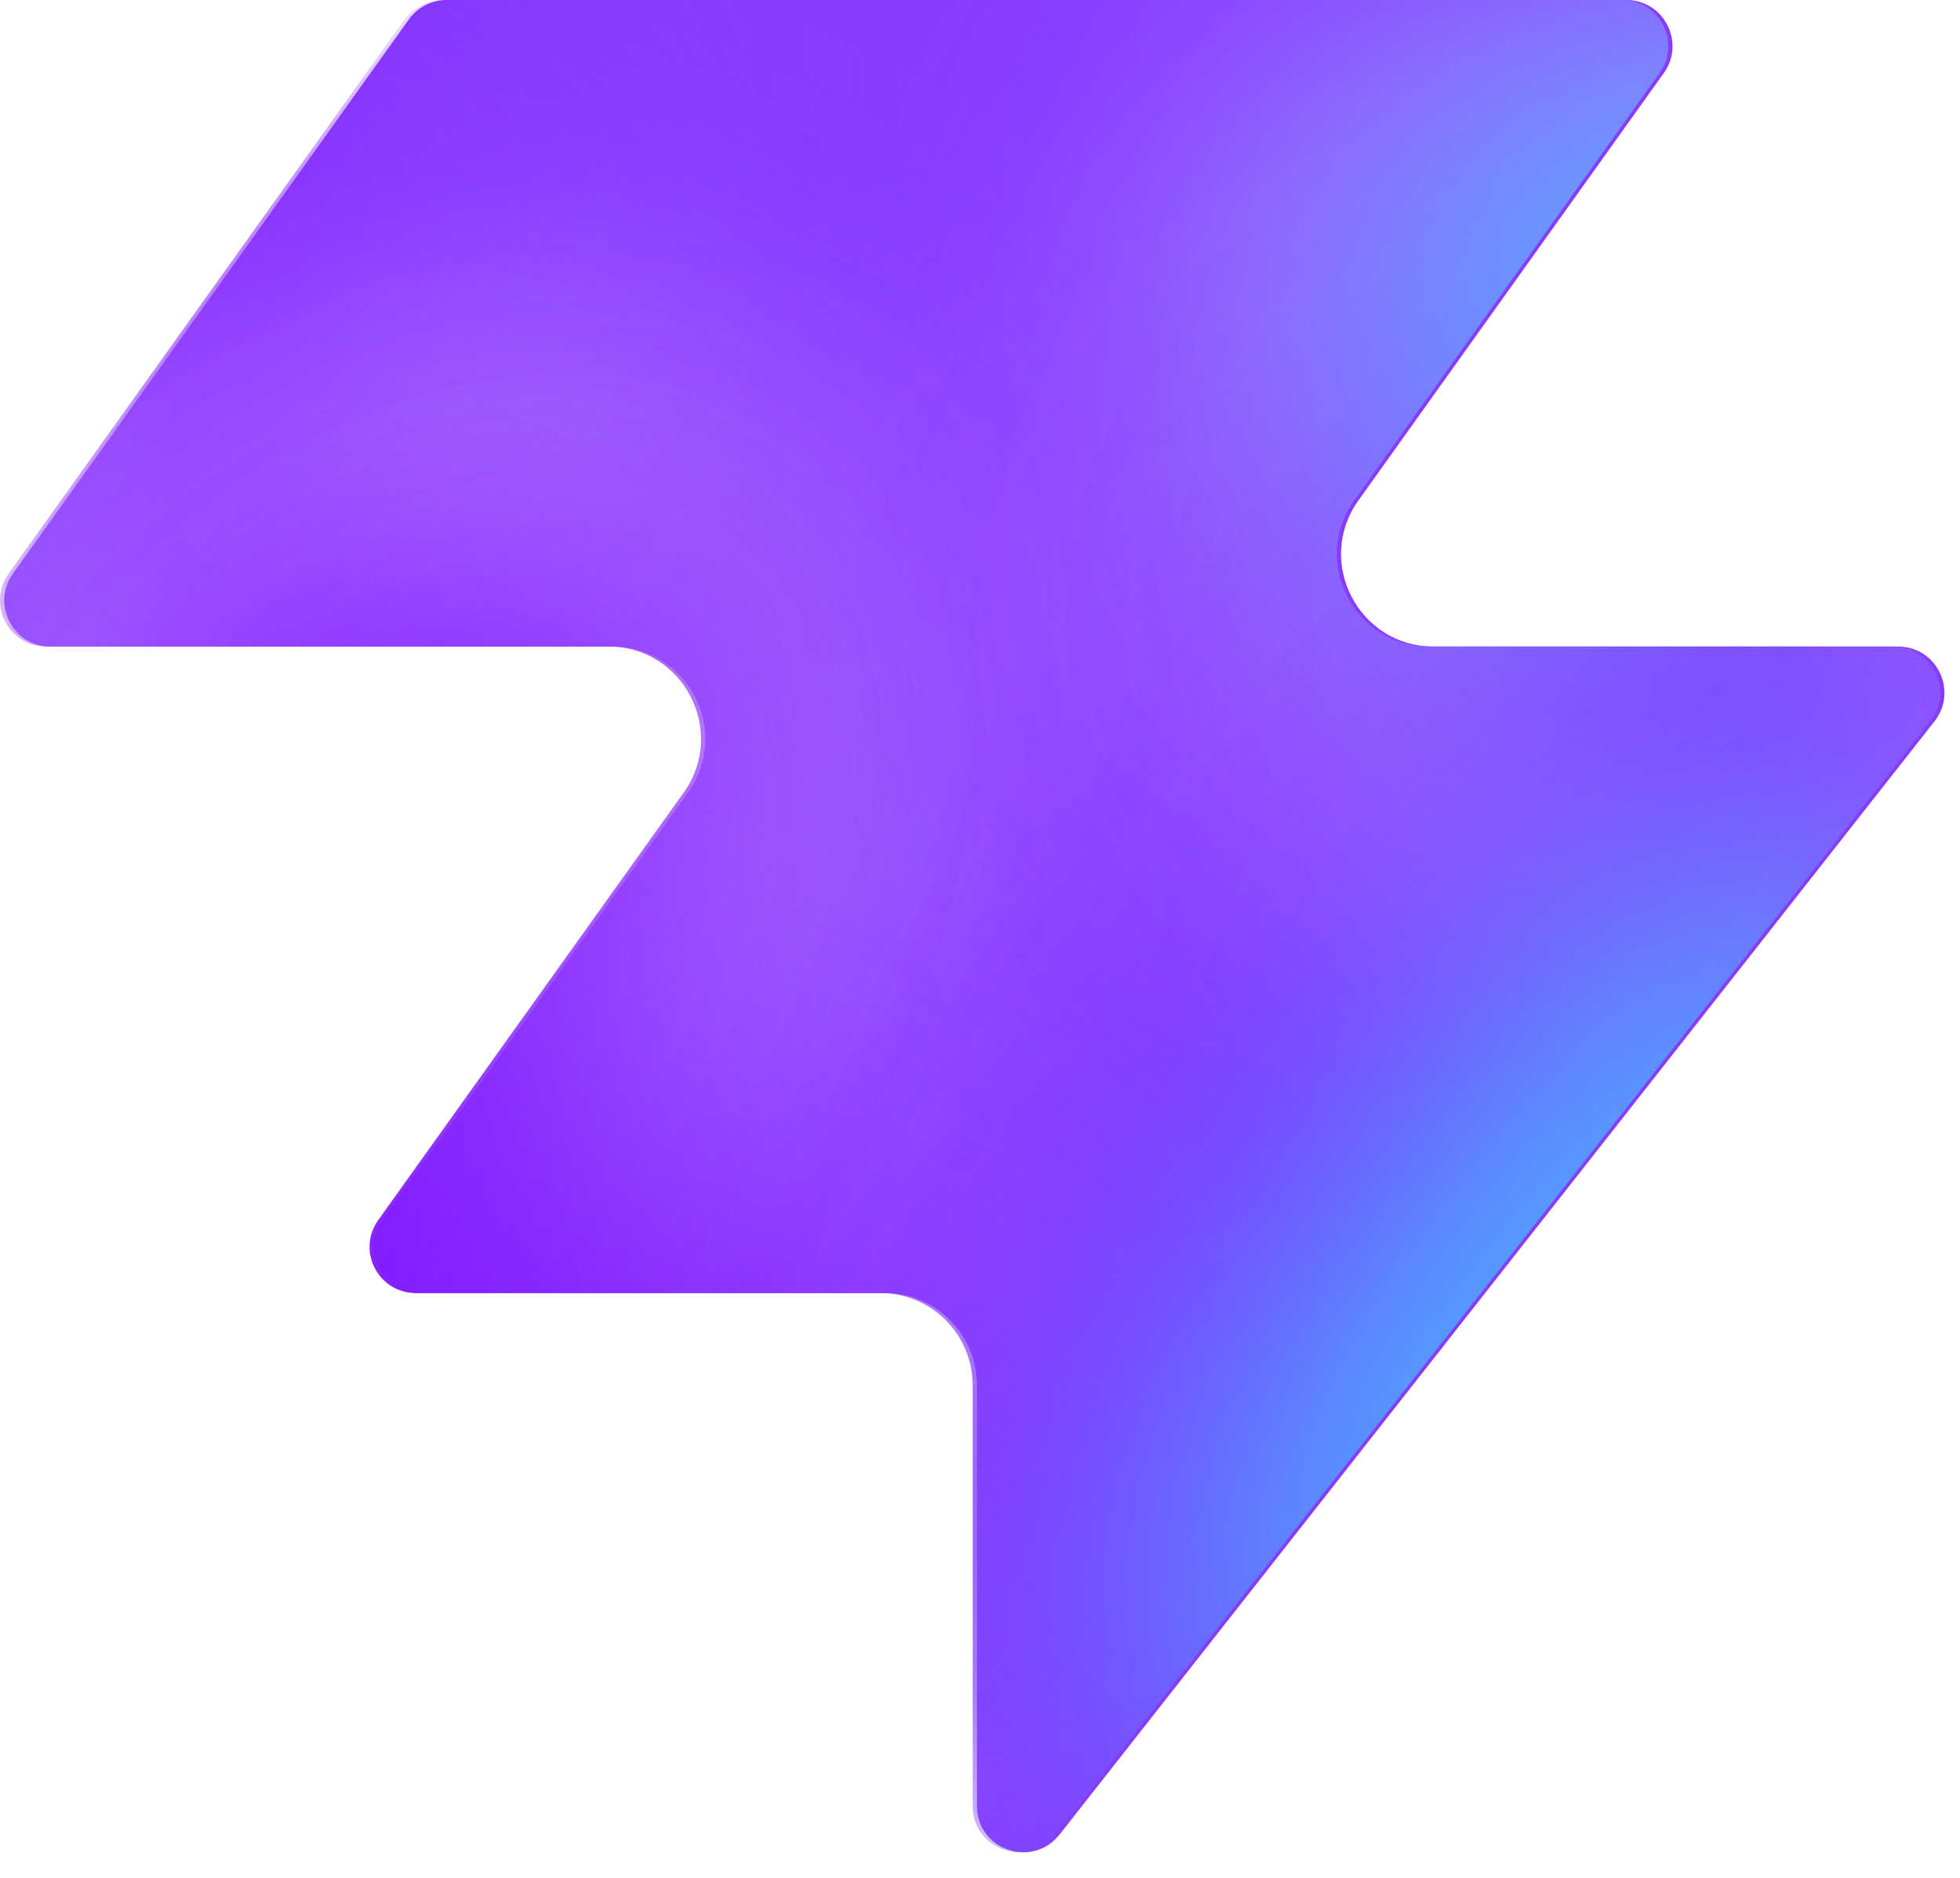
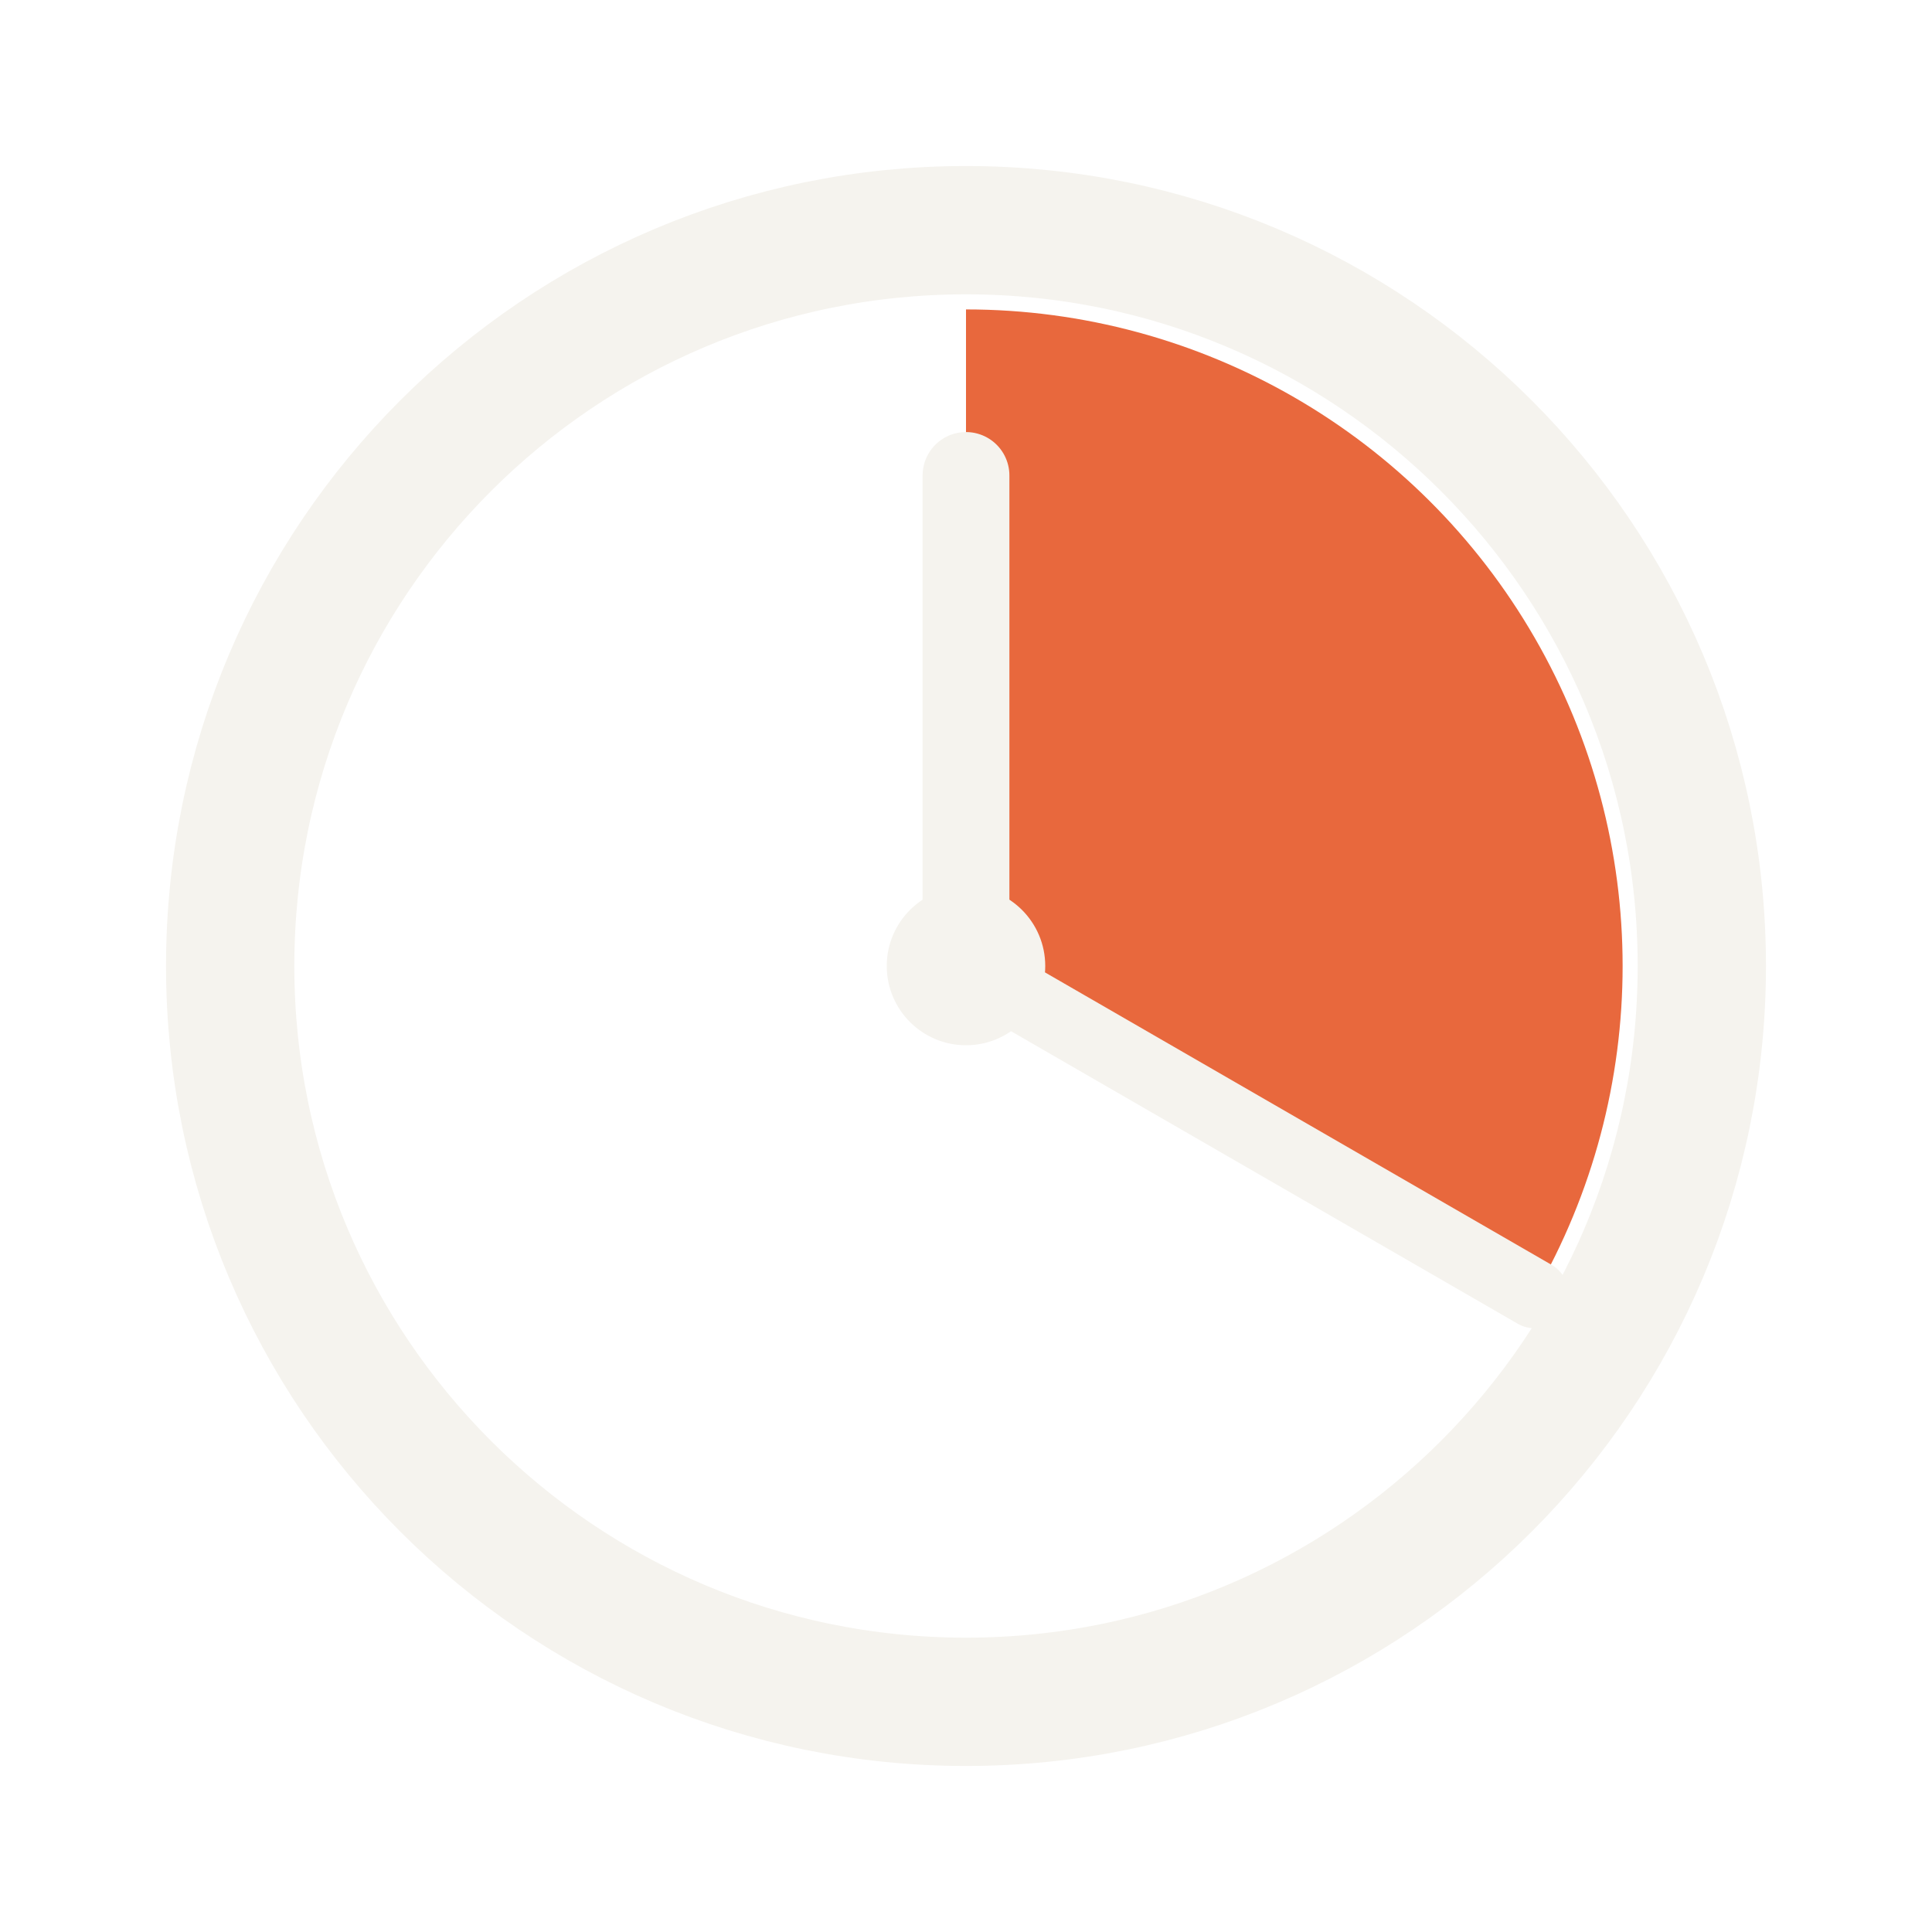
- <svg xmlns="http://www.w3.org/2000/svg" width="48" height="46" fill="none" viewBox="0 0 48 46">
-   <path fill="#863bff" d="M25.946 44.938c-.664.845-2.021.375-2.021-.698V33.937a2.26 2.26 0 0 0-2.262-2.262H10.287c-.92 0-1.456-1.04-.92-1.788l7.48-10.471c1.07-1.497 0-3.578-1.842-3.578H1.237c-.92 0-1.456-1.04-.92-1.788L10.013.474c.214-.297.556-.474.92-.474h28.894c.92 0 1.456 1.04.92 1.788l-7.48 10.471c-1.07 1.498 0 3.579 1.842 3.579h11.377c.943 0 1.473 1.088.89 1.83L25.947 44.94z" style="fill:#863bff;fill:color(display-p3 .525 .23 1);fill-opacity:1" />
-   <mask id="a" width="48" height="46" x="0" y="0" maskUnits="userSpaceOnUse" style="mask-type:alpha">
-     <path fill="#000" d="M25.842 44.938c-.664.844-2.021.375-2.021-.698V33.937a2.26 2.26 0 0 0-2.262-2.262H10.183c-.92 0-1.456-1.04-.92-1.788l7.48-10.471c1.07-1.498 0-3.579-1.842-3.579H1.133c-.92 0-1.456-1.04-.92-1.787L9.91.473c.214-.297.556-.474.92-.474h28.894c.92 0 1.456 1.04.92 1.788l-7.48 10.471c-1.07 1.498 0 3.578 1.842 3.578h11.377c.943 0 1.473 1.088.89 1.832L25.843 44.94z" style="fill:#000;fill-opacity:1" />
-   </mask>
-   <g mask="url(#a)">
-     <g filter="url(#b)">
-       <ellipse cx="5.508" cy="14.704" fill="#ede6ff" rx="5.508" ry="14.704" style="fill:#ede6ff;fill:color(display-p3 .927 .903 1);fill-opacity:1" transform="matrix(.00324 1 1 -.00324 -4.47 31.516)" />
-     </g>
-     <g filter="url(#c)">
-       <ellipse cx="10.399" cy="29.851" fill="#ede6ff" rx="10.399" ry="29.851" style="fill:#ede6ff;fill:color(display-p3 .927 .903 1);fill-opacity:1" transform="matrix(.00324 1 1 -.00324 -39.328 7.883)" />
-     </g>
-     <g filter="url(#d)">
-       <ellipse cx="5.508" cy="30.487" fill="#7e14ff" rx="5.508" ry="30.487" style="fill:#7e14ff;fill:color(display-p3 .492 .077 1);fill-opacity:1" transform="rotate(89.814 -25.913 -14.639)scale(1 -1)" />
-     </g>
-     <g filter="url(#e)">
-       <ellipse cx="5.508" cy="30.599" fill="#7e14ff" rx="5.508" ry="30.599" style="fill:#7e14ff;fill:color(display-p3 .492 .077 1);fill-opacity:1" transform="rotate(89.814 -32.644 -3.334)scale(1 -1)" />
-     </g>
-     <g filter="url(#f)">
-       <ellipse cx="5.508" cy="30.599" fill="#7e14ff" rx="5.508" ry="30.599" style="fill:#7e14ff;fill:color(display-p3 .492 .077 1);fill-opacity:1" transform="matrix(.00324 1 1 -.00324 -34.34 30.47)" />
-     </g>
-     <g filter="url(#g)">
-       <ellipse cx="14.072" cy="22.078" fill="#ede6ff" rx="14.072" ry="22.078" style="fill:#ede6ff;fill:color(display-p3 .927 .903 1);fill-opacity:1" transform="rotate(93.35 24.506 48.493)scale(-1 1)" />
-     </g>
-     <g filter="url(#h)">
-       <ellipse cx="3.47" cy="21.501" fill="#7e14ff" rx="3.47" ry="21.501" style="fill:#7e14ff;fill:color(display-p3 .492 .077 1);fill-opacity:1" transform="rotate(89.009 28.708 47.59)scale(-1 1)" />
-     </g>
-     <g filter="url(#i)">
-       <ellipse cx="3.47" cy="21.501" fill="#7e14ff" rx="3.47" ry="21.501" style="fill:#7e14ff;fill:color(display-p3 .492 .077 1);fill-opacity:1" transform="rotate(89.009 28.708 47.59)scale(-1 1)" />
-     </g>
-     <g filter="url(#j)">
-       <ellipse cx=".387" cy="8.972" fill="#7e14ff" rx="4.407" ry="29.108" style="fill:#7e14ff;fill:color(display-p3 .492 .077 1);fill-opacity:1" transform="rotate(39.51 .387 8.972)" />
-     </g>
-     <g filter="url(#k)">
-       <ellipse cx="47.523" cy="-6.092" fill="#7e14ff" rx="4.407" ry="29.108" style="fill:#7e14ff;fill:color(display-p3 .492 .077 1);fill-opacity:1" transform="rotate(37.892 47.523 -6.092)" />
-     </g>
-     <g filter="url(#l)">
-       <ellipse cx="41.412" cy="6.333" fill="#47bfff" rx="5.971" ry="9.665" style="fill:#47bfff;fill:color(display-p3 .28 .748 1);fill-opacity:1" transform="rotate(37.892 41.412 6.333)" />
-     </g>
-     <g filter="url(#m)">
-       <ellipse cx="-1.879" cy="38.332" fill="#7e14ff" rx="4.407" ry="29.108" style="fill:#7e14ff;fill:color(display-p3 .492 .077 1);fill-opacity:1" transform="rotate(37.892 -1.88 38.332)" />
-     </g>
-     <g filter="url(#n)">
-       <ellipse cx="-1.879" cy="38.332" fill="#7e14ff" rx="4.407" ry="29.108" style="fill:#7e14ff;fill:color(display-p3 .492 .077 1);fill-opacity:1" transform="rotate(37.892 -1.88 38.332)" />
-     </g>
-     <g filter="url(#o)">
-       <ellipse cx="35.651" cy="29.907" fill="#7e14ff" rx="4.407" ry="29.108" style="fill:#7e14ff;fill:color(display-p3 .492 .077 1);fill-opacity:1" transform="rotate(37.892 35.651 29.907)" />
-     </g>
-     <g filter="url(#p)">
-       <ellipse cx="38.418" cy="32.4" fill="#47bfff" rx="5.971" ry="15.297" style="fill:#47bfff;fill:color(display-p3 .28 .748 1);fill-opacity:1" transform="rotate(37.892 38.418 32.4)" />
-     </g>
-   </g>
-   <defs>
-     <filter id="b" width="60.045" height="41.654" x="-19.77" y="16.149" color-interpolation-filters="sRGB" filterUnits="userSpaceOnUse">
-       <feFlood flood-opacity="0" result="BackgroundImageFix" />
-       <feBlend in="SourceGraphic" in2="BackgroundImageFix" result="shape" />
-       <feGaussianBlur result="effect1_foregroundBlur_2002_17158" stdDeviation="7.659" />
-     </filter>
-     <filter id="c" width="90.34" height="51.437" x="-54.613" y="-7.533" color-interpolation-filters="sRGB" filterUnits="userSpaceOnUse">
-       <feFlood flood-opacity="0" result="BackgroundImageFix" />
-       <feBlend in="SourceGraphic" in2="BackgroundImageFix" result="shape" />
-       <feGaussianBlur result="effect1_foregroundBlur_2002_17158" stdDeviation="7.659" />
-     </filter>
-     <filter id="d" width="79.355" height="29.4" x="-49.64" y="2.03" color-interpolation-filters="sRGB" filterUnits="userSpaceOnUse">
-       <feFlood flood-opacity="0" result="BackgroundImageFix" />
-       <feBlend in="SourceGraphic" in2="BackgroundImageFix" result="shape" />
-       <feGaussianBlur result="effect1_foregroundBlur_2002_17158" stdDeviation="4.596" />
-     </filter>
-     <filter id="e" width="79.579" height="29.4" x="-45.045" y="20.029" color-interpolation-filters="sRGB" filterUnits="userSpaceOnUse">
-       <feFlood flood-opacity="0" result="BackgroundImageFix" />
-       <feBlend in="SourceGraphic" in2="BackgroundImageFix" result="shape" />
-       <feGaussianBlur result="effect1_foregroundBlur_2002_17158" stdDeviation="4.596" />
-     </filter>
-     <filter id="f" width="79.579" height="29.4" x="-43.513" y="21.178" color-interpolation-filters="sRGB" filterUnits="userSpaceOnUse">
-       <feFlood flood-opacity="0" result="BackgroundImageFix" />
-       <feBlend in="SourceGraphic" in2="BackgroundImageFix" result="shape" />
-       <feGaussianBlur result="effect1_foregroundBlur_2002_17158" stdDeviation="4.596" />
-     </filter>
-     <filter id="g" width="74.749" height="58.852" x="15.756" y="-17.901" color-interpolation-filters="sRGB" filterUnits="userSpaceOnUse">
-       <feFlood flood-opacity="0" result="BackgroundImageFix" />
-       <feBlend in="SourceGraphic" in2="BackgroundImageFix" result="shape" />
-       <feGaussianBlur result="effect1_foregroundBlur_2002_17158" stdDeviation="7.659" />
-     </filter>
-     <filter id="h" width="61.377" height="25.362" x="23.548" y="2.284" color-interpolation-filters="sRGB" filterUnits="userSpaceOnUse">
-       <feFlood flood-opacity="0" result="BackgroundImageFix" />
-       <feBlend in="SourceGraphic" in2="BackgroundImageFix" result="shape" />
-       <feGaussianBlur result="effect1_foregroundBlur_2002_17158" stdDeviation="4.596" />
-     </filter>
-     <filter id="i" width="61.377" height="25.362" x="23.548" y="2.284" color-interpolation-filters="sRGB" filterUnits="userSpaceOnUse">
-       <feFlood flood-opacity="0" result="BackgroundImageFix" />
-       <feBlend in="SourceGraphic" in2="BackgroundImageFix" result="shape" />
-       <feGaussianBlur result="effect1_foregroundBlur_2002_17158" stdDeviation="4.596" />
-     </filter>
-     <filter id="j" width="56.045" height="63.649" x="-27.636" y="-22.853" color-interpolation-filters="sRGB" filterUnits="userSpaceOnUse">
-       <feFlood flood-opacity="0" result="BackgroundImageFix" />
-       <feBlend in="SourceGraphic" in2="BackgroundImageFix" result="shape" />
-       <feGaussianBlur result="effect1_foregroundBlur_2002_17158" stdDeviation="4.596" />
-     </filter>
-     <filter id="k" width="54.814" height="64.646" x="20.116" y="-38.415" color-interpolation-filters="sRGB" filterUnits="userSpaceOnUse">
-       <feFlood flood-opacity="0" result="BackgroundImageFix" />
-       <feBlend in="SourceGraphic" in2="BackgroundImageFix" result="shape" />
-       <feGaussianBlur result="effect1_foregroundBlur_2002_17158" stdDeviation="4.596" />
-     </filter>
-     <filter id="l" width="33.541" height="35.313" x="24.641" y="-11.323" color-interpolation-filters="sRGB" filterUnits="userSpaceOnUse">
-       <feFlood flood-opacity="0" result="BackgroundImageFix" />
-       <feBlend in="SourceGraphic" in2="BackgroundImageFix" result="shape" />
-       <feGaussianBlur result="effect1_foregroundBlur_2002_17158" stdDeviation="4.596" />
-     </filter>
-     <filter id="m" width="54.814" height="64.646" x="-29.286" y="6.009" color-interpolation-filters="sRGB" filterUnits="userSpaceOnUse">
-       <feFlood flood-opacity="0" result="BackgroundImageFix" />
-       <feBlend in="SourceGraphic" in2="BackgroundImageFix" result="shape" />
-       <feGaussianBlur result="effect1_foregroundBlur_2002_17158" stdDeviation="4.596" />
-     </filter>
-     <filter id="n" width="54.814" height="64.646" x="-29.286" y="6.009" color-interpolation-filters="sRGB" filterUnits="userSpaceOnUse">
-       <feFlood flood-opacity="0" result="BackgroundImageFix" />
-       <feBlend in="SourceGraphic" in2="BackgroundImageFix" result="shape" />
-       <feGaussianBlur result="effect1_foregroundBlur_2002_17158" stdDeviation="4.596" />
-     </filter>
-     <filter id="o" width="54.814" height="64.646" x="8.244" y="-2.416" color-interpolation-filters="sRGB" filterUnits="userSpaceOnUse">
-       <feFlood flood-opacity="0" result="BackgroundImageFix" />
-       <feBlend in="SourceGraphic" in2="BackgroundImageFix" result="shape" />
-       <feGaussianBlur result="effect1_foregroundBlur_2002_17158" stdDeviation="4.596" />
-     </filter>
-     <filter id="p" width="39.409" height="43.623" x="18.713" y="10.588" color-interpolation-filters="sRGB" filterUnits="userSpaceOnUse">
-       <feFlood flood-opacity="0" result="BackgroundImageFix" />
-       <feBlend in="SourceGraphic" in2="BackgroundImageFix" result="shape" />
-       <feGaussianBlur result="effect1_foregroundBlur_2002_17158" stdDeviation="4.596" />
-     </filter>
-   </defs>
+ <svg xmlns="http://www.w3.org/2000/svg" width="100%" viewBox="0 0 512 512" role="img">
+   <path d="M 256,256 L 256,82 A 174,174 0 0,1 406.7,343 Z" fill="#E8683D" />
+   <circle cx="256" cy="256" r="195" fill="none" stroke="#F5F3EE" stroke-width="34" />
+   <line x1="256" y1="256" x2="256" y2="126" stroke="#F5F3EE" stroke-width="23" stroke-linecap="round" />
+   <line x1="256" y1="256" x2="406.7" y2="343" stroke="#F5F3EE" stroke-width="18" stroke-linecap="round" />
+   <circle cx="256" cy="256" r="21" fill="#F5F3EE" />
</svg>
